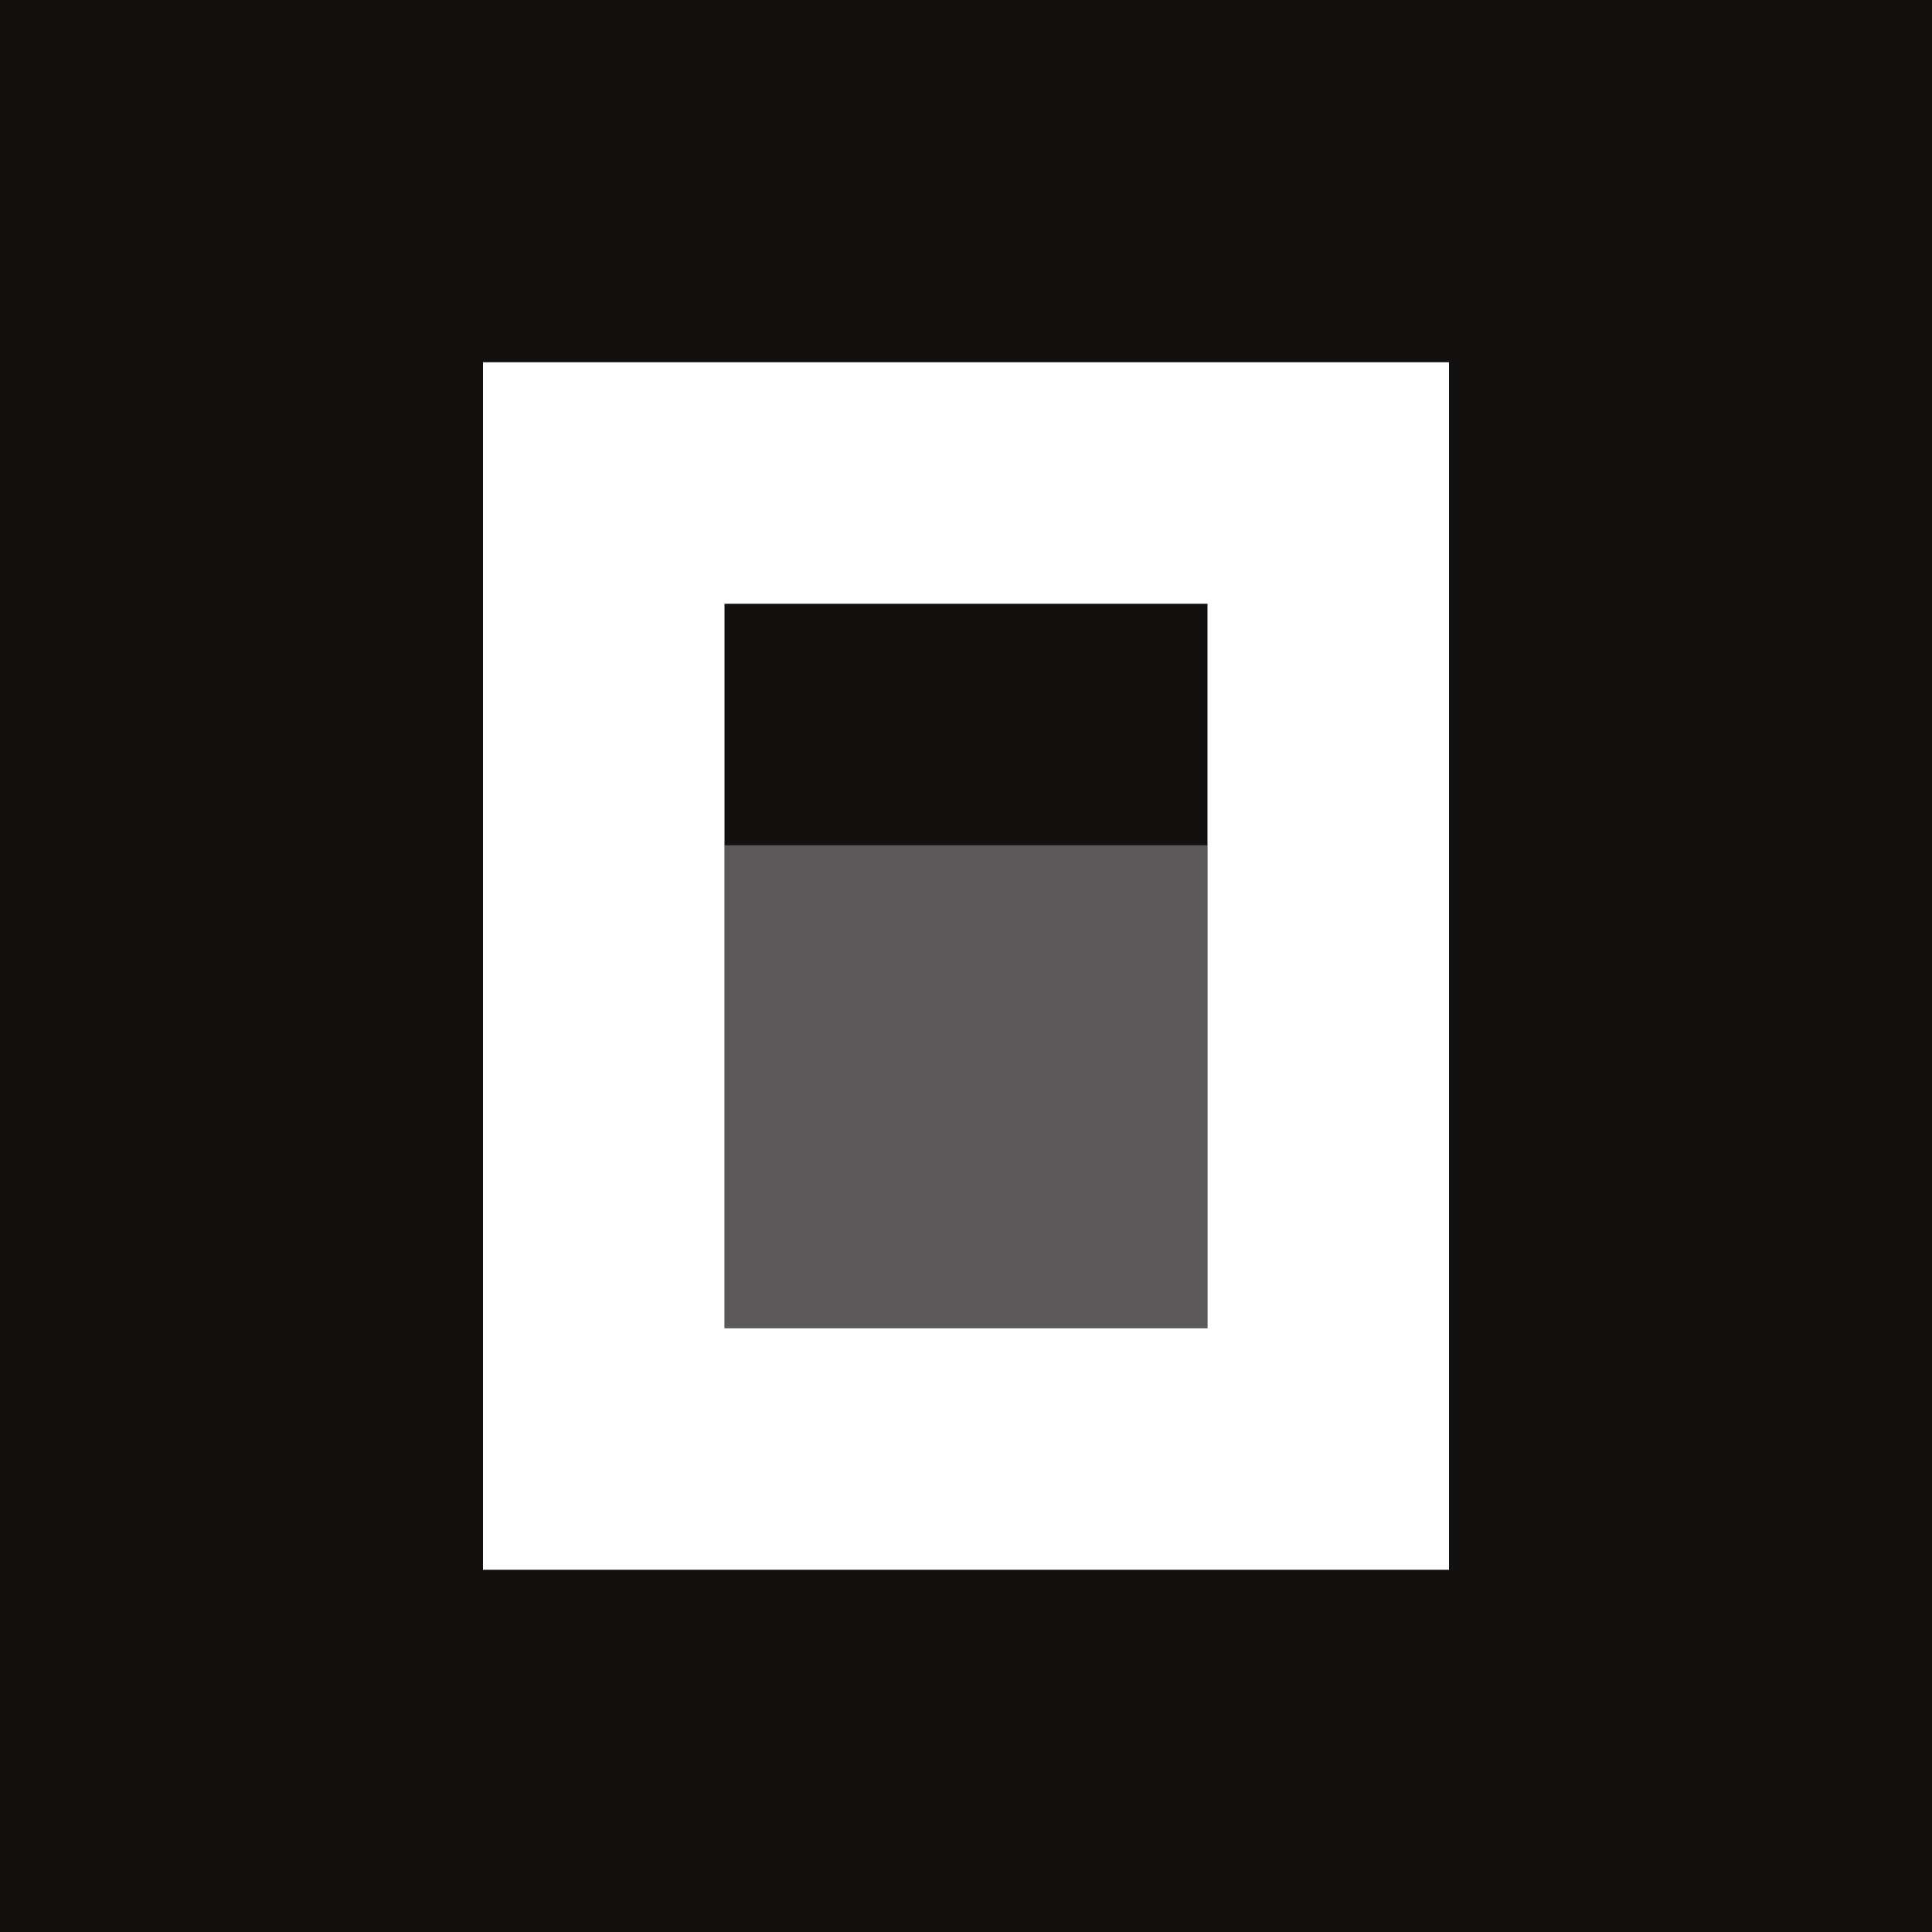
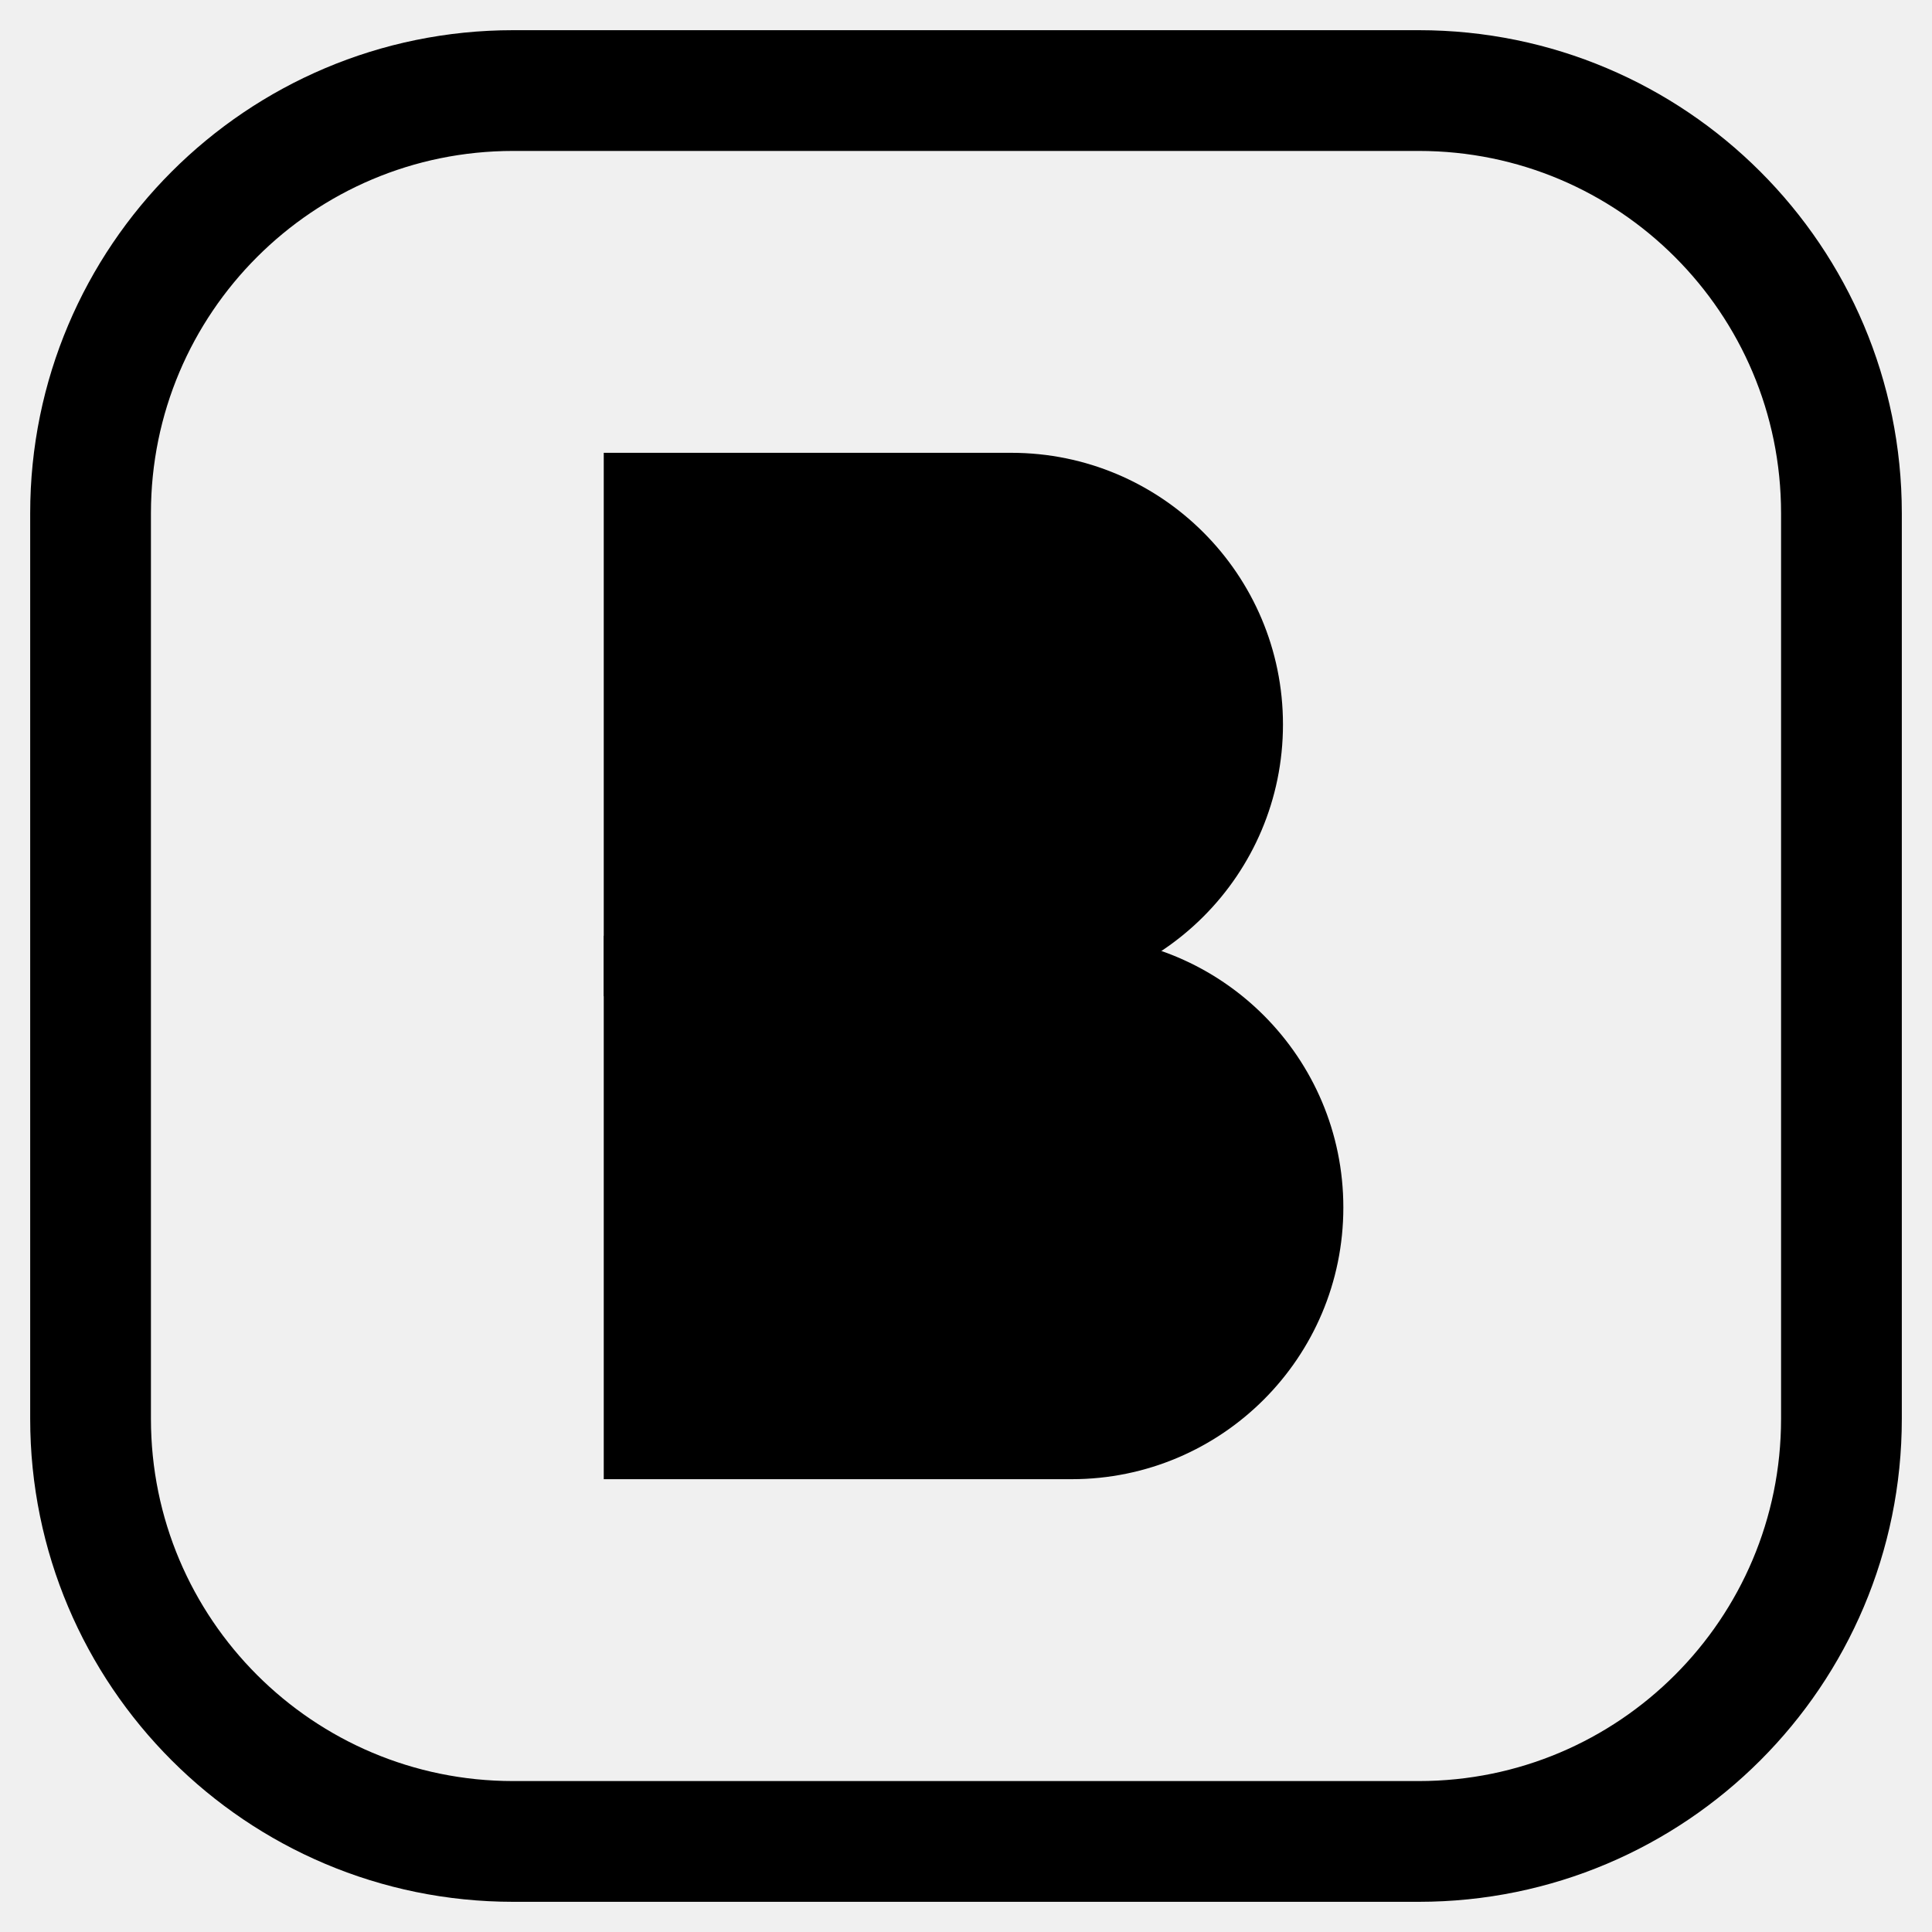
- <svg xmlns="http://www.w3.org/2000/svg" version="1.1" width="512" height="512">
-   <svg width="512" height="512" viewBox="0 0 512 512" fill="none">
-     <rect width="512" height="512" fill="#131010" />
-     <path d="M320 224V352H192V224H320Z" fill="#5A5858" />
-     <path fill-rule="evenodd" clip-rule="evenodd" d="M384 416H128V96H384V416ZM320 160H192V352H320V160Z" fill="white" />
-   </svg>
-   <style>@media (prefers-color-scheme: light) { :root { filter: none; } }
- @media (prefers-color-scheme: dark) { :root { filter: none; } }
- </style>
+ <svg xmlns="http://www.w3.org/2000/svg" viewBox="0 0 64 64" fill="none">
+   <rect x="3" y="3" width="58" height="58" rx="14" stroke="currentColor" stroke-width="4" />
+   <path d="M20 15h13.5a9 9 0 0 1 0 18H20V15Z" fill="currentColor" />
+   <path d="M20 31h15.5a9 9 0 0 1 0 18H20V31Z" fill="currentColor" />
</svg>
